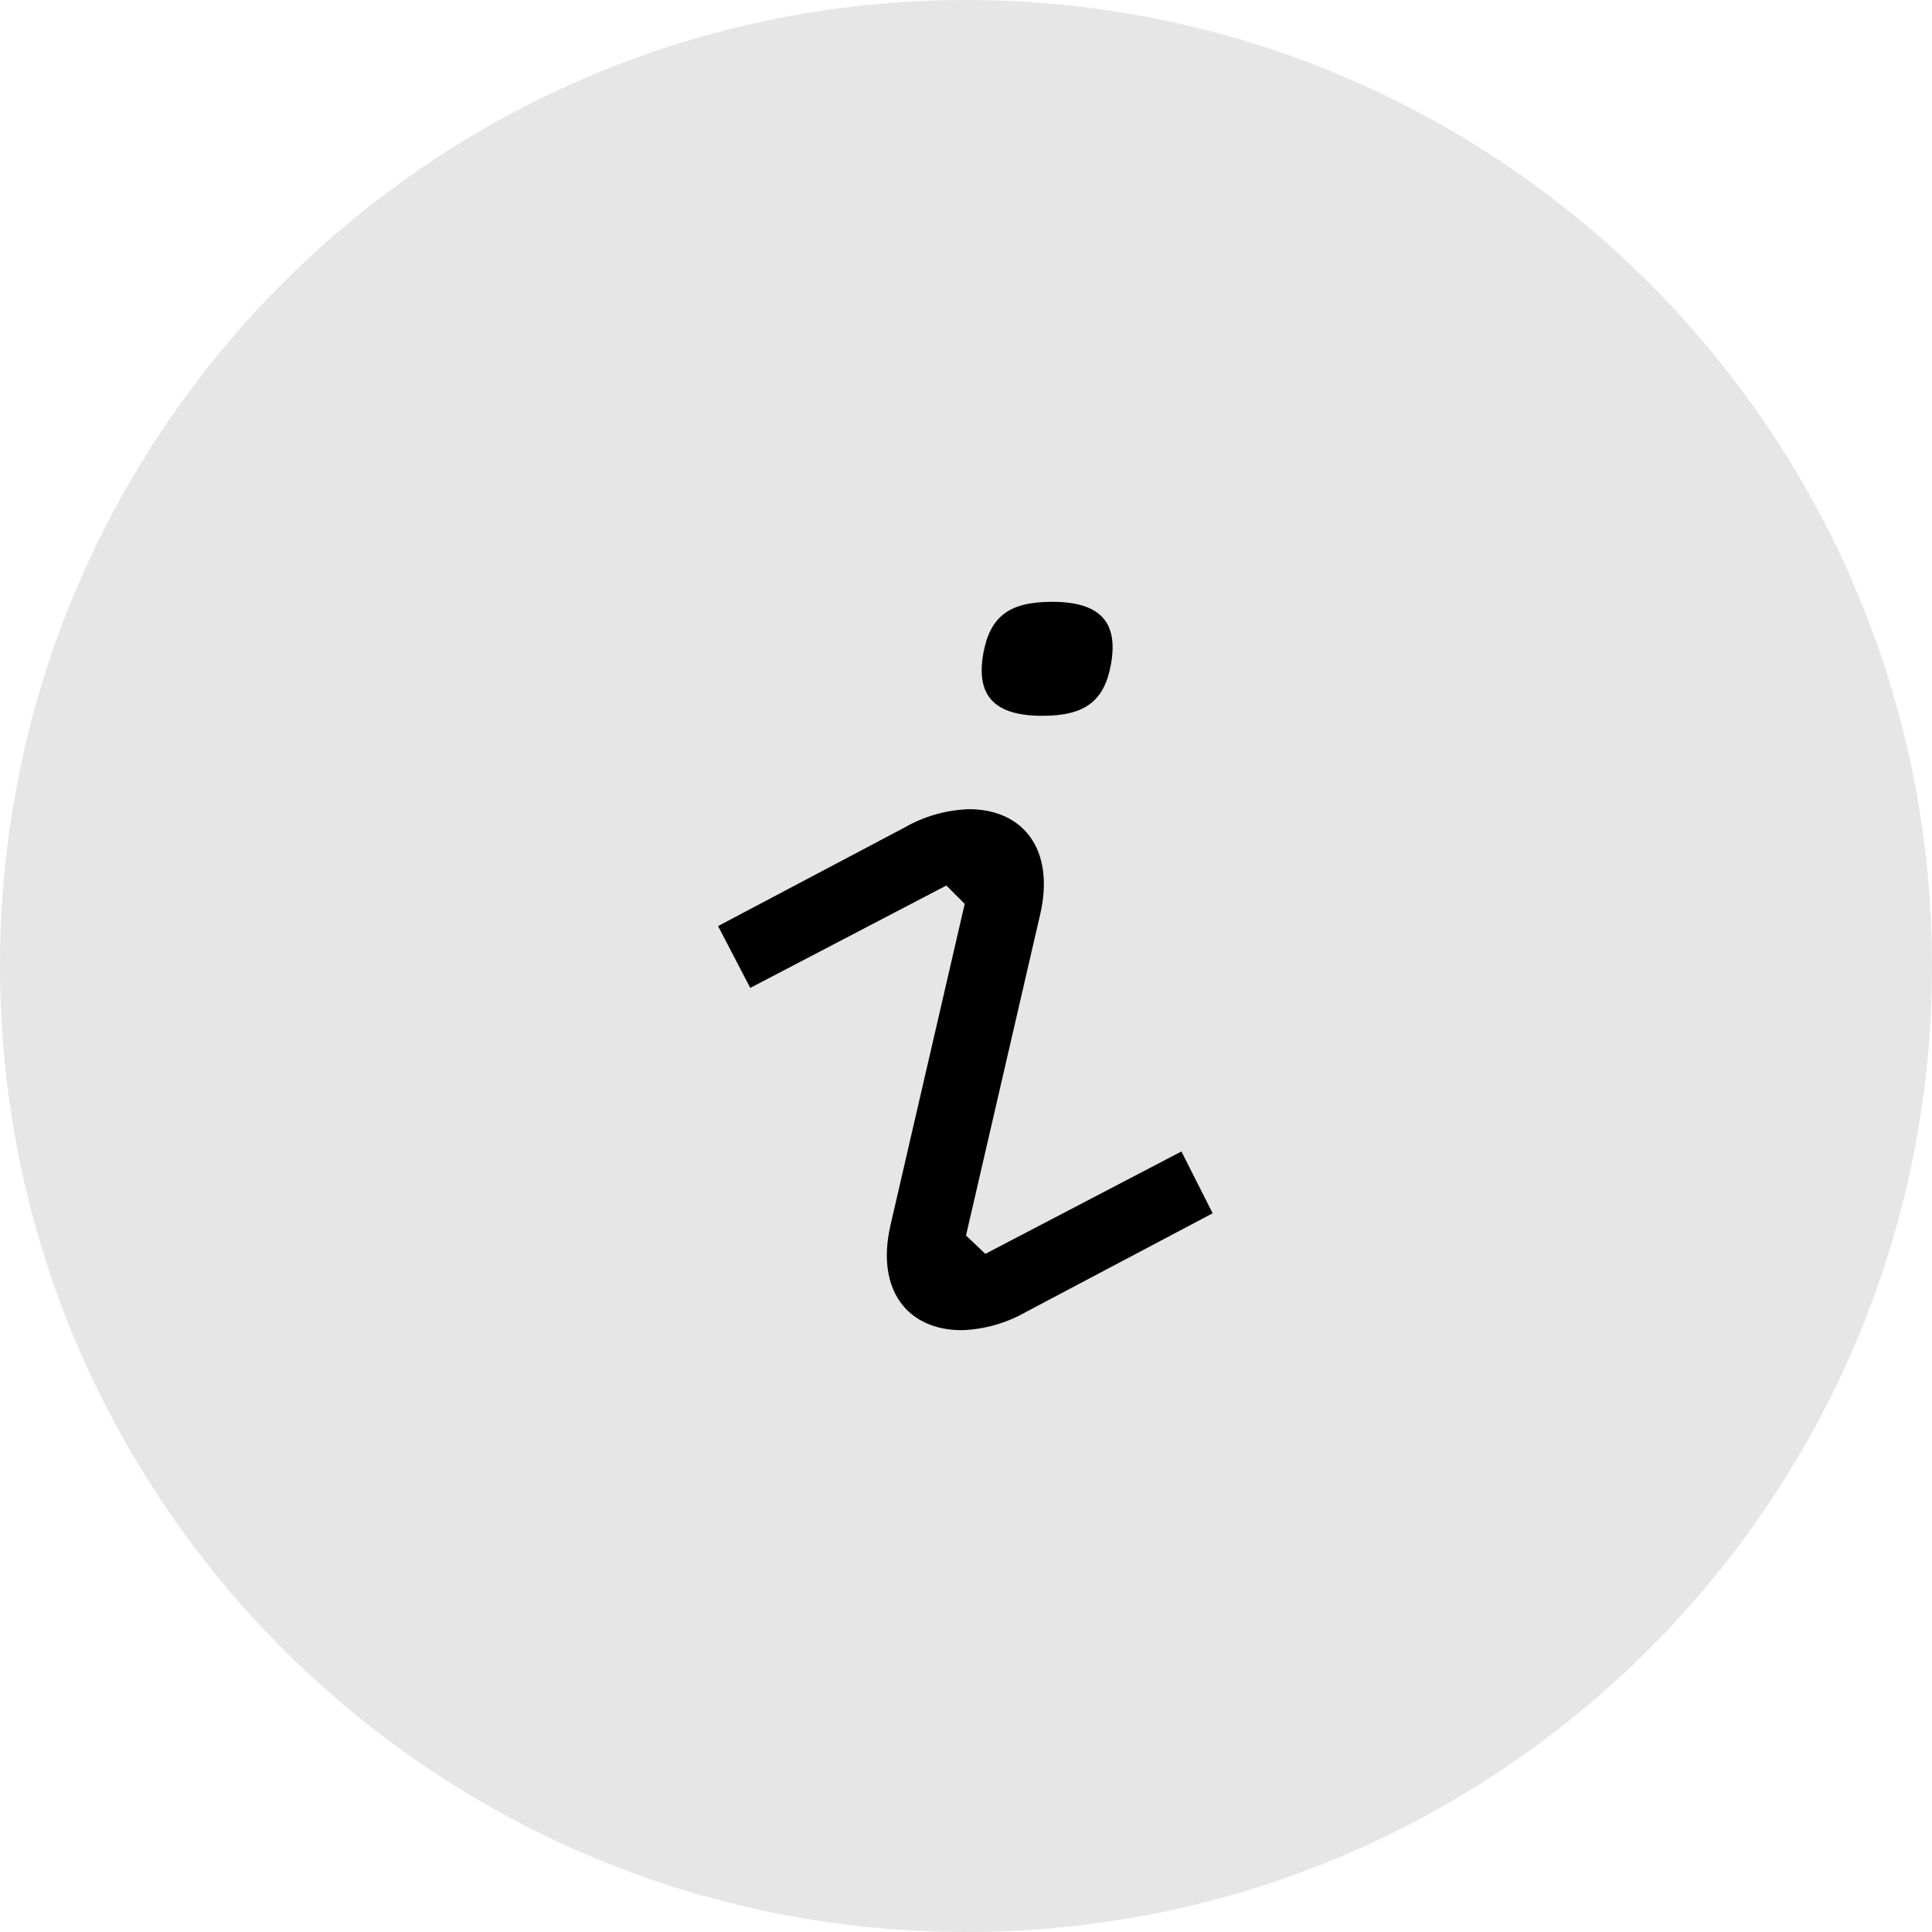
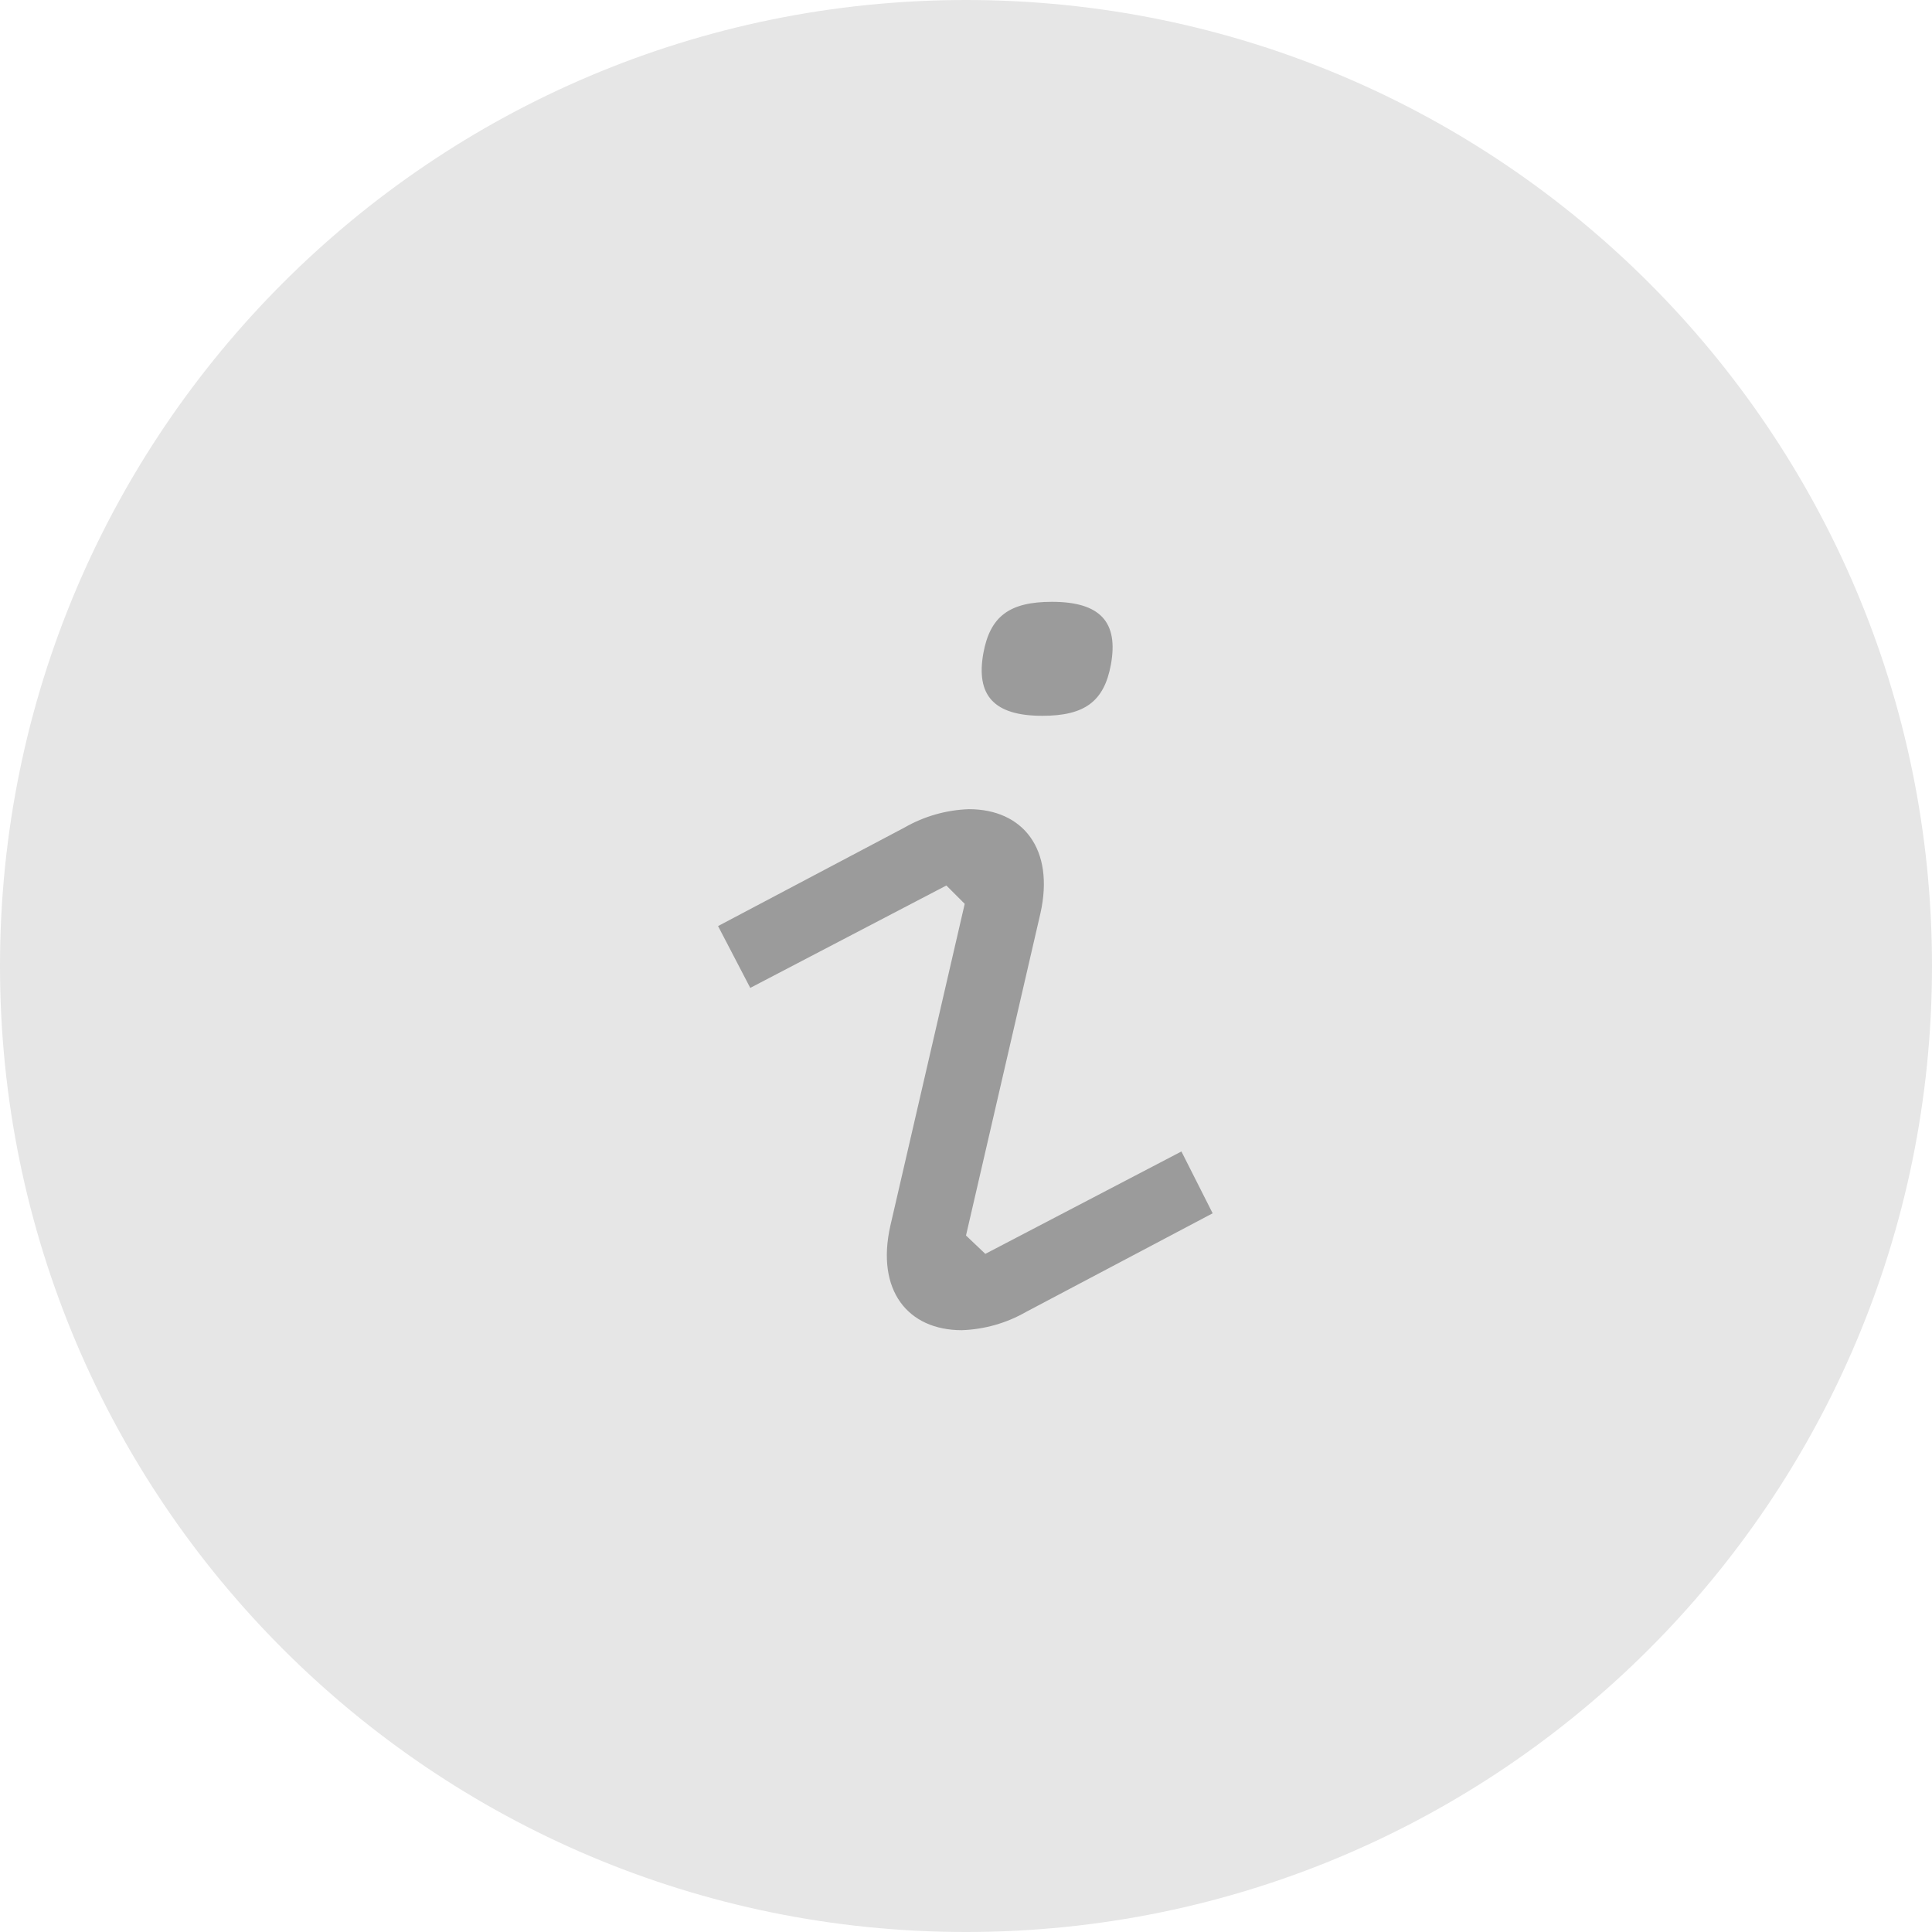
<svg xmlns="http://www.w3.org/2000/svg" viewBox="0 0 60 60">
  <g>
    <path fill="#e6e6e6" d="M60,30A30,30,0,1,1,30,0,30,30,0,0,1,60,30Z" />
  </g>
  <g>
-     <path fill="#000000" d="M30.54,20.28c.21-1.14.81-1.59,2.13-1.59,1.5,0,2.07.63,1.83,1.95-.21,1.14-.81,1.59-2.13,1.59C30.87,22.23,30.3,21.6,30.54,20.28Zm6.15,15.48L30.6,38.94,30,38.37l2.31-10c.45-2-.54-3.24-2.22-3.24a4.31,4.31,0,0,0-2,.57l-5.79,3.06,1,1.92,6.09-3.18.57.57-2.31,10c-.45,2,.54,3.24,2.22,3.24a4.31,4.31,0,0,0,2-.57l5.79-3.06Z" />
+     <path fill="#9B9B9B" d="M30.54,20.28c.21-1.14.81-1.59,2.13-1.59,1.5,0,2.07.63,1.83,1.95-.21,1.14-.81,1.59-2.13,1.59C30.87,22.23,30.3,21.6,30.54,20.28Zm6.15,15.48L30.6,38.94,30,38.37l2.31-10c.45-2-.54-3.24-2.22-3.24a4.31,4.31,0,0,0-2,.57l-5.79,3.06,1,1.92,6.09-3.18.57.57-2.31,10c-.45,2,.54,3.24,2.22,3.24a4.31,4.31,0,0,0,2-.57l5.79-3.06Z" />
  </g>
</svg>
